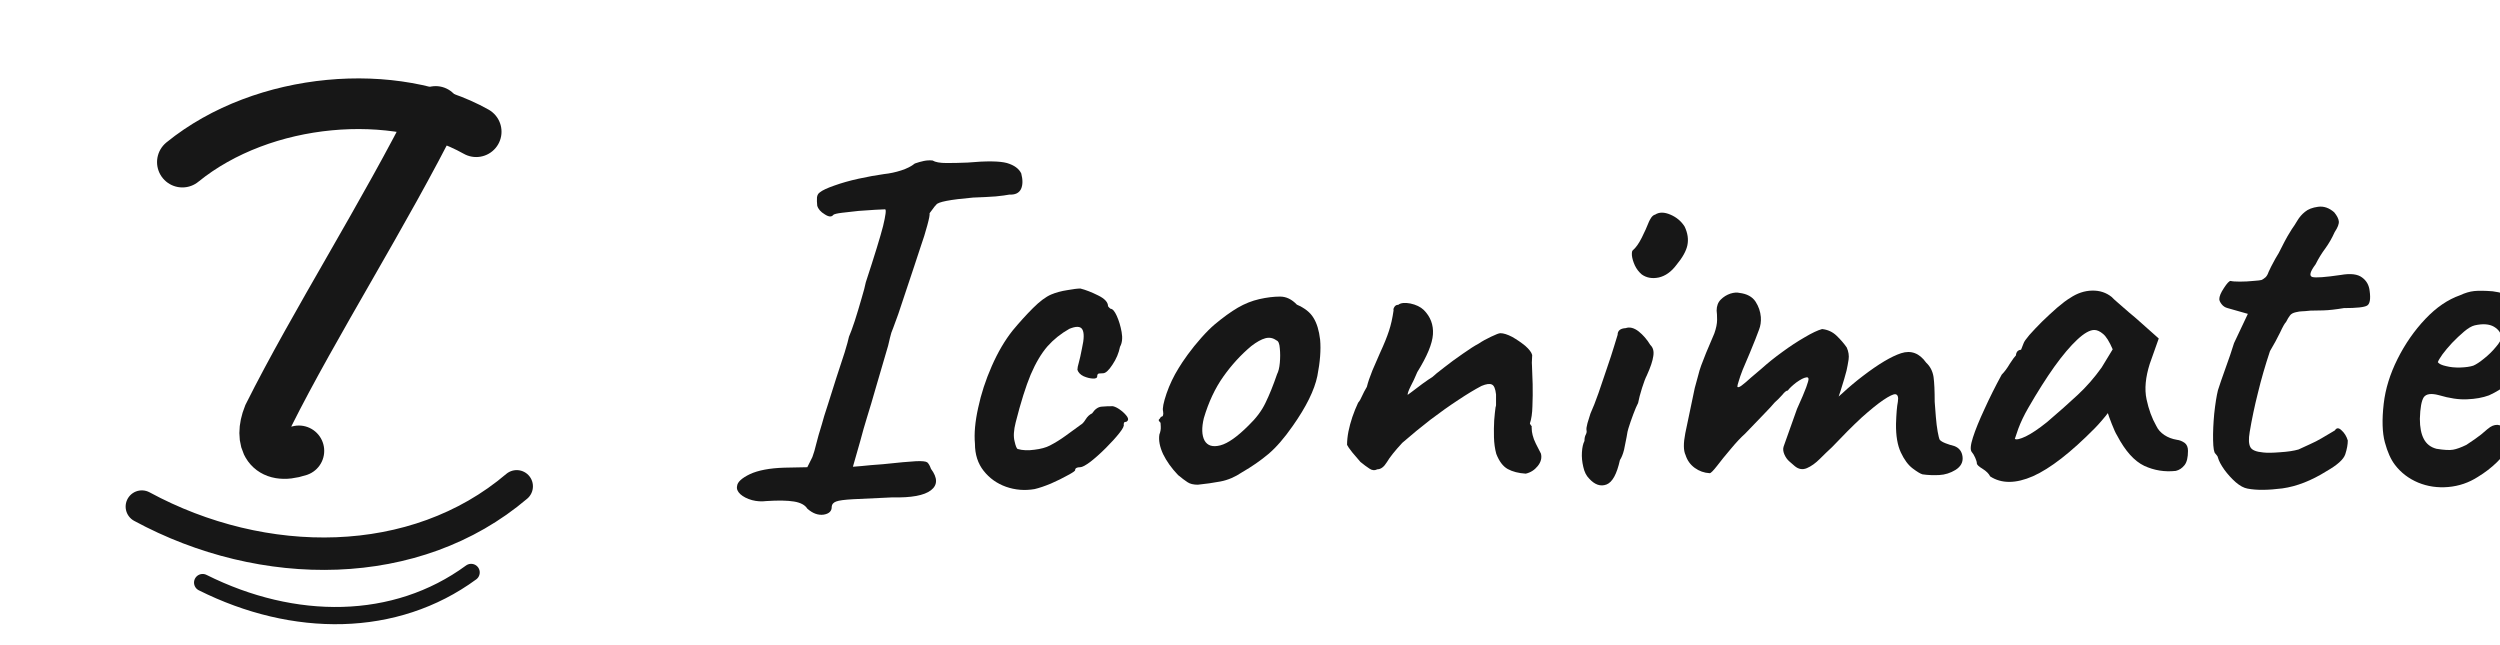
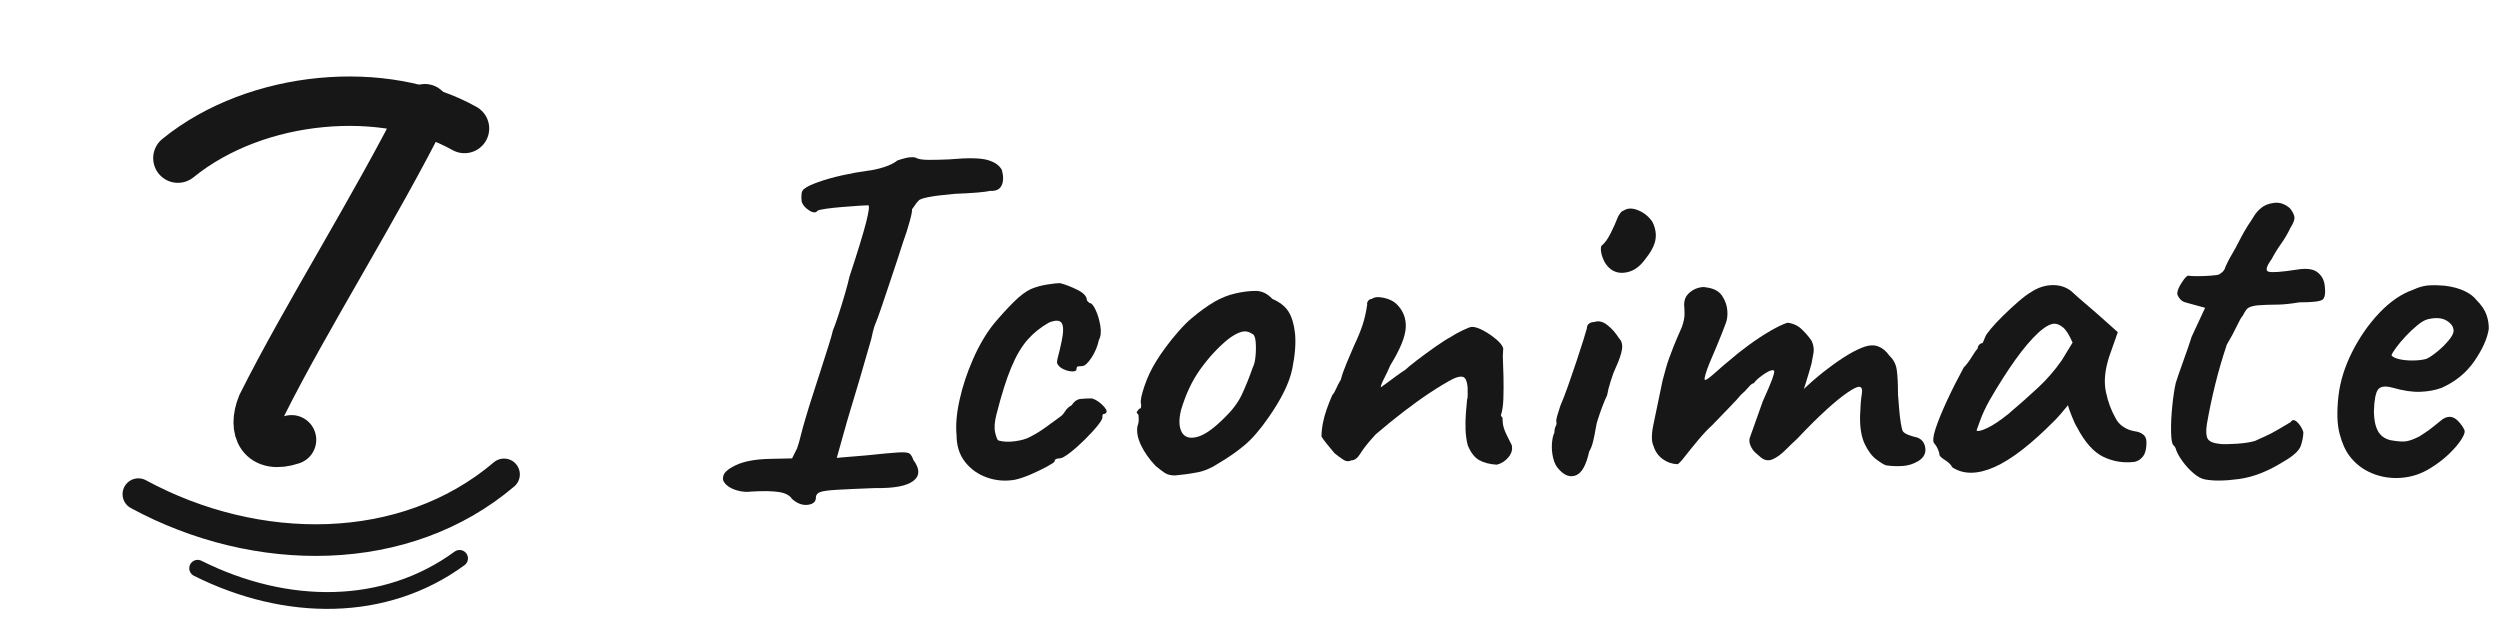
- <svg xmlns="http://www.w3.org/2000/svg" viewBox="0 0 108.57 28.0" width="108.57" height="28.0" role="img" aria-label="Iconimate">
-   <g transform="translate(0 0.0) scale(0.44)" fill="none" stroke="#171717" stroke-linecap="round">
+ <svg xmlns="http://www.w3.org/2000/svg" viewBox="0 0 110.67 28.0" width="110.67" height="28.0" role="img" aria-label="Iconimate">
+   <g transform="translate(0 0.0) scale(0.4375)" fill="none" stroke="#171717" stroke-linecap="round">
    <path d="M18 16 C 26 9.5, 39 8.5, 47 13" stroke-width="5" />
    <path d="M43 11 C 38 21, 31 32, 26.5 41 C 25.5 43.5, 26.5 45.5, 29.5 44.5" stroke-width="5" />
    <path d="M14 50 C 26 56.5, 41 56.5, 51 48" stroke-width="3.2" />
    <path d="M20 57.5 C 29 62, 39 62, 46.5 56.5" stroke-width="1.7" />
  </g>
  <g fill="#171717">
-     <path d="M35.06 22.09Q34.91 21.85 34.48 21.78Q34.05 21.71 33.28 21.76Q32.97 21.8 32.66 21.72Q32.34 21.63 32.15 21.46Q31.97 21.29 32.01 21.11Q32.03 20.85 32.57 20.59Q33.11 20.34 34.06 20.31L35.06 20.29L35.28 19.85Q35.37 19.61 35.45 19.27Q35.53 18.94 35.69 18.43Q35.77 18.12 35.95 17.58Q36.13 17.03 36.32 16.41Q36.52 15.8 36.68 15.31Q36.83 14.82 36.87 14.62Q36.96 14.42 37.12 13.94Q37.27 13.47 37.41 12.98Q37.56 12.48 37.6 12.26Q38.17 10.52 38.35 9.82Q38.52 9.11 38.44 9.09Q38.35 9.09 38.01 9.11Q37.68 9.13 37.28 9.16Q36.88 9.2 36.57 9.24Q36.25 9.28 36.19 9.33Q36.08 9.48 35.82 9.31Q35.55 9.15 35.49 8.93Q35.47 8.73 35.48 8.57Q35.5 8.42 35.61 8.35Q35.77 8.22 36.23 8.06Q36.7 7.89 37.29 7.76Q37.89 7.63 38.39 7.56Q38.77 7.52 39.14 7.4Q39.51 7.28 39.73 7.1Q39.93 7.03 40.12 6.99Q40.31 6.95 40.5 6.97Q40.68 7.08 41.11 7.08Q41.54 7.08 42.02 7.06Q43.25 6.95 43.73 7.08Q44.2 7.22 44.35 7.53Q44.46 7.95 44.34 8.21Q44.21 8.47 43.84 8.45Q43.64 8.49 43.24 8.53Q42.83 8.56 42.26 8.58Q40.76 8.71 40.66 8.89Q40.57 8.98 40.52 9.06Q40.46 9.15 40.37 9.26Q40.39 9.35 40.27 9.79Q40.15 10.24 39.98 10.72Q39.89 11.01 39.71 11.54Q39.54 12.06 39.35 12.62Q39.16 13.19 39.01 13.64Q38.85 14.09 38.79 14.24Q38.7 14.44 38.65 14.67Q38.59 14.9 38.57 15.01Q38.26 16.09 38.04 16.82Q37.83 17.56 37.66 18.1Q37.49 18.65 37.36 19.15Q37.22 19.65 37.04 20.27Q37.04 20.27 37.41 20.24Q37.77 20.2 38.34 20.16Q39.37 20.05 39.77 20.03Q40.17 20.01 40.27 20.08Q40.36 20.16 40.43 20.36Q40.87 20.95 40.43 21.29Q39.99 21.63 38.76 21.6Q37.61 21.65 37.05 21.68Q36.49 21.71 36.31 21.78Q36.13 21.85 36.12 22Q36.13 22.29 35.77 22.35Q35.41 22.4 35.06 22.09Z" />
-     <path d="M44.93 21.24Q44.29 21.35 43.69 21.14Q43.1 20.93 42.72 20.45Q42.34 19.97 42.34 19.27Q42.28 18.61 42.48 17.71Q42.67 16.81 43.07 15.9Q43.47 14.99 43.98 14.35Q44.42 13.82 44.86 13.38Q45.3 12.94 45.65 12.79Q45.96 12.66 46.35 12.6Q46.74 12.53 46.92 12.53Q47.27 12.62 47.69 12.83Q48.12 13.04 48.12 13.3Q48.12 13.3 48.17 13.36Q48.23 13.41 48.23 13.41Q48.36 13.41 48.5 13.72Q48.64 14.03 48.71 14.42Q48.78 14.81 48.64 15.06Q48.56 15.47 48.31 15.84Q48.07 16.21 47.9 16.21Q47.81 16.21 47.73 16.22Q47.65 16.23 47.65 16.34Q47.65 16.45 47.46 16.44Q47.27 16.43 47.06 16.34Q46.85 16.24 46.79 16.06Q46.79 15.95 46.85 15.75Q46.91 15.54 46.99 15.12Q47.13 14.51 47 14.3Q46.88 14.1 46.44 14.28Q45.89 14.59 45.49 15.04Q45.09 15.5 44.76 16.27Q44.44 17.04 44.11 18.34Q43.98 18.85 44.06 19.16Q44.13 19.48 44.2 19.5Q44.51 19.59 44.93 19.53Q45.34 19.48 45.59 19.35Q45.94 19.17 46.27 18.93Q46.6 18.69 46.93 18.45Q47.04 18.39 47.15 18.21Q47.26 18.03 47.43 17.95Q47.61 17.68 47.84 17.66Q48.06 17.64 48.33 17.64Q48.5 17.68 48.69 17.83Q48.87 17.97 48.96 18.11Q49.04 18.25 48.91 18.32Q48.82 18.32 48.81 18.37Q48.8 18.43 48.8 18.43Q48.84 18.52 48.61 18.81Q48.38 19.1 48.03 19.45Q47.68 19.8 47.36 20.05Q47.04 20.29 46.91 20.29Q46.69 20.29 46.69 20.42Q46.69 20.47 46.37 20.64Q46.05 20.82 45.64 21Q45.23 21.17 44.93 21.24Z" />
-     <path d="M52.02 21.05Q51.73 21.05 51.57 20.94Q51.4 20.83 51.16 20.63Q50.74 20.19 50.51 19.72Q50.29 19.24 50.35 18.87Q50.42 18.69 50.41 18.53Q50.4 18.36 50.4 18.36Q50.29 18.25 50.33 18.22Q50.37 18.19 50.42 18.1Q50.55 18.1 50.51 17.86Q50.46 17.68 50.66 17.09Q50.86 16.51 51.19 15.98Q51.32 15.76 51.58 15.4Q51.85 15.03 52.17 14.67Q52.49 14.31 52.75 14.09Q53.3 13.63 53.76 13.36Q54.21 13.1 54.69 12.99Q55.18 12.88 55.59 12.88Q55.99 12.88 56.32 13.23Q56.83 13.45 57.04 13.8Q57.26 14.15 57.33 14.75Q57.39 15.41 57.21 16.33Q57.02 17.25 56.14 18.5Q55.59 19.29 55.08 19.72Q54.58 20.14 53.94 20.51Q53.48 20.82 53 20.91Q52.52 21 52.02 21.05ZM54.22 18.48Q54.72 18 54.96 17.49Q55.21 16.98 55.46 16.25Q55.55 16.08 55.58 15.76Q55.61 15.43 55.58 15.13Q55.56 14.82 55.43 14.78Q55.21 14.62 54.95 14.69Q54.69 14.76 54.34 15.03Q53.67 15.59 53.13 16.35Q52.59 17.11 52.28 18.16Q52.13 18.79 52.31 19.13Q52.5 19.47 53 19.34Q53.49 19.21 54.22 18.48Z" />
-     <path d="M66.26 20.57Q65.79 20.54 65.48 20.37Q65.17 20.2 64.98 19.71Q64.89 19.38 64.88 18.99Q64.87 18.61 64.89 18.25Q64.92 17.89 64.95 17.68Q64.98 17.62 64.97 17.46Q64.97 17.29 64.97 17.13Q64.93 16.76 64.79 16.7Q64.65 16.63 64.34 16.76Q63.9 16.99 63.33 17.37Q62.75 17.75 62.13 18.22Q61.51 18.7 60.9 19.23Q60.41 19.76 60.23 20.07Q60.04 20.38 59.82 20.38Q59.64 20.47 59.47 20.35Q59.3 20.24 59.08 20.06Q58.93 19.89 58.73 19.65Q58.54 19.41 58.5 19.32Q58.5 19.05 58.56 18.74Q58.62 18.44 58.73 18.11Q58.84 17.79 58.98 17.49Q59.07 17.39 59.15 17.2Q59.23 17.02 59.36 16.8Q59.43 16.51 59.6 16.09Q59.78 15.68 59.93 15.33Q60.19 14.77 60.32 14.37Q60.45 13.98 60.52 13.48Q60.5 13.42 60.55 13.34Q60.6 13.25 60.69 13.24H60.71H60.72Q60.88 13.11 61.25 13.18Q61.62 13.26 61.83 13.46Q62.27 13.9 62.23 14.52Q62.19 15.13 61.55 16.16Q61.4 16.52 61.26 16.78Q61.13 17.04 61.13 17.15Q61.13 17.15 61.32 17.01Q61.51 16.87 61.77 16.67Q62.03 16.48 62.21 16.37Q62.32 16.26 62.7 15.97Q63.08 15.67 63.53 15.36Q63.97 15.05 64.22 14.92Q64.44 14.77 64.76 14.62Q65.07 14.47 65.16 14.47Q65.36 14.47 65.67 14.63Q65.97 14.8 66.24 15.02Q66.5 15.25 66.54 15.42Q66.54 15.51 66.53 15.64Q66.52 15.76 66.53 15.86Q66.54 16.19 66.56 16.68Q66.57 17.18 66.55 17.64Q66.54 18.1 66.44 18.39Q66.44 18.39 66.46 18.43Q66.48 18.47 66.52 18.51Q66.51 18.55 66.52 18.59Q66.52 18.63 66.52 18.63Q66.52 18.74 66.56 18.9Q66.6 19.07 66.7 19.27Q66.8 19.46 66.92 19.7Q66.99 19.98 66.78 20.24Q66.57 20.5 66.26 20.57Z" />
-     <path d="M69.01 20.78Q68.83 20.6 68.76 20.28Q68.68 19.95 68.7 19.64Q68.72 19.32 68.81 19.15Q68.81 18.97 68.87 18.87Q68.92 18.77 68.9 18.69Q68.88 18.6 68.94 18.38Q69.01 18.16 69.07 17.96Q69.23 17.61 69.42 17.07Q69.61 16.53 69.79 15.98Q69.98 15.43 70.1 15.03Q70.23 14.62 70.25 14.54Q70.25 14.27 70.6 14.25Q70.86 14.16 71.16 14.39Q71.45 14.62 71.67 14.98Q71.85 15.15 71.8 15.46Q71.76 15.77 71.52 16.3Q71.43 16.47 71.31 16.85Q71.19 17.23 71.14 17.5Q71.05 17.67 70.93 17.99Q70.81 18.31 70.72 18.6Q70.68 18.71 70.64 18.98Q70.59 19.24 70.53 19.53Q70.46 19.81 70.35 19.98Q70.15 20.89 69.77 21.04Q69.38 21.19 69.01 20.78ZM71.3 11.92Q71.11 11.76 71 11.53Q70.89 11.29 70.87 11.09Q70.86 10.9 70.91 10.87Q71.11 10.7 71.3 10.32Q71.49 9.94 71.61 9.63Q71.64 9.56 71.71 9.45Q71.79 9.34 71.88 9.32Q72.14 9.15 72.54 9.32Q72.94 9.49 73.16 9.84Q73.36 10.26 73.28 10.65Q73.2 11.03 72.8 11.51Q72.47 11.95 72.04 12.05Q71.61 12.14 71.3 11.92Z" />
-     <path d="M83.49 20.6Q83.35 20.56 83.06 20.34Q82.77 20.12 82.55 19.65Q82.33 19.18 82.34 18.41Q82.36 17.75 82.42 17.45Q82.47 17.14 82.31 17.12Q82.18 17.11 81.79 17.37Q81.41 17.63 80.84 18.14Q80.28 18.66 79.56 19.42Q79.31 19.65 79.03 19.93Q78.75 20.21 78.47 20.33Q78.19 20.45 77.94 20.24L77.71 20.04Q77.57 19.92 77.49 19.73Q77.41 19.54 77.46 19.39L78.04 17.76Q78.33 17.12 78.44 16.82Q78.55 16.52 78.54 16.45Q78.53 16.37 78.44 16.39Q78.29 16.41 78.01 16.61Q77.74 16.82 77.64 16.96Q77.55 16.96 77.4 17.15Q77.24 17.33 77.07 17.48Q76.93 17.65 76.56 18.03Q76.19 18.41 75.79 18.83Q75.51 19.08 75.17 19.49Q74.82 19.9 74.57 20.23Q74.32 20.55 74.25 20.55Q73.89 20.53 73.6 20.32Q73.31 20.11 73.2 19.76Q73.06 19.47 73.19 18.81Q73.32 18.16 73.6 16.85Q73.69 16.52 73.75 16.3Q73.8 16.09 73.88 15.87Q73.96 15.66 74.09 15.33Q74.22 15.01 74.45 14.48Q74.57 14.14 74.57 13.89Q74.57 13.63 74.55 13.49Q74.55 13.19 74.73 13.01Q74.91 12.83 75.15 12.75Q75.38 12.68 75.54 12.72Q76.03 12.78 76.24 13.1Q76.44 13.41 76.47 13.77Q76.49 14.07 76.39 14.32Q76.3 14.56 76.23 14.74L75.99 15.33Q75.81 15.75 75.68 16.06Q75.56 16.37 75.51 16.55Q75.45 16.73 75.45 16.79Q75.48 16.86 75.64 16.74Q75.8 16.62 76.04 16.4Q76.28 16.19 76.5 16.01Q76.91 15.64 77.41 15.28Q77.9 14.92 78.37 14.65Q78.84 14.37 79.13 14.29Q79.5 14.33 79.76 14.58Q80.02 14.83 80.2 15.09Q80.32 15.36 80.28 15.62Q80.24 15.88 80.19 16.1Q80.17 16.19 80.09 16.46Q80.01 16.74 79.93 16.98Q79.85 17.22 79.85 17.22Q79.85 17.22 80.03 17.06Q80.2 16.9 80.45 16.69Q80.7 16.48 80.9 16.33Q81.92 15.55 82.56 15.34Q83.21 15.13 83.65 15.75Q83.91 15.99 83.97 16.37Q84.02 16.74 84.02 17.45Q84.04 17.73 84.07 18.1Q84.1 18.47 84.15 18.75Q84.2 19.03 84.24 19.1Q84.31 19.18 84.49 19.25Q84.67 19.32 84.87 19.37Q85.19 19.49 85.23 19.84Q85.27 20.19 84.92 20.41Q84.59 20.61 84.22 20.63Q83.84 20.65 83.49 20.6Z" />
-     <path d="M86.43 20.69Q86.34 20.51 86.1 20.36Q85.85 20.21 85.85 20.12Q85.85 20.04 85.78 19.88Q85.71 19.72 85.63 19.63Q85.52 19.5 85.68 19Q85.84 18.5 86.18 17.77Q86.51 17.04 86.93 16.27Q87.11 16.09 87.28 15.8Q87.46 15.52 87.55 15.43Q87.55 15.34 87.61 15.26Q87.68 15.19 87.77 15.19L87.88 14.91Q87.91 14.81 88.13 14.55Q88.36 14.29 88.68 13.97Q89.01 13.65 89.34 13.36Q89.68 13.07 89.9 12.94Q90.36 12.63 90.86 12.62Q91.35 12.61 91.71 12.9Q91.77 12.97 91.98 13.15Q92.18 13.33 92.45 13.56Q92.72 13.78 92.94 13.98L93.75 14.7L93.36 15.8Q93.08 16.68 93.22 17.34Q93.36 18 93.64 18.49Q93.75 18.73 93.99 18.89Q94.23 19.05 94.54 19.1Q94.71 19.12 94.87 19.23Q95.02 19.34 95.02 19.58Q95.02 20.01 94.87 20.2Q94.71 20.4 94.49 20.45Q93.77 20.53 93.12 20.23Q92.47 19.92 91.94 18.91Q91.85 18.77 91.71 18.41Q91.57 18.05 91.54 17.94Q91.46 18.05 91.28 18.26Q91.1 18.47 90.97 18.6Q89.41 20.18 88.29 20.68Q87.17 21.17 86.43 20.69ZM87.5 19.06Q87.6 19.13 87.98 18.95Q88.35 18.77 88.9 18.33Q89.65 17.69 90.23 17.15Q90.8 16.62 91.27 15.96L91.75 15.17Q91.53 14.66 91.33 14.5Q91.13 14.33 90.95 14.33Q90.66 14.33 90.21 14.75Q89.76 15.17 89.22 15.92Q88.68 16.68 88.08 17.72Q87.81 18.19 87.65 18.62Q87.5 19.06 87.5 19.06Z" />
-     <path d="M97.61 21.22Q97.37 21.18 97.09 20.94Q96.82 20.7 96.6 20.4Q96.38 20.09 96.32 19.87Q96.32 19.83 96.26 19.76Q96.21 19.7 96.21 19.7Q96.12 19.63 96.11 19.11Q96.1 18.6 96.16 17.96Q96.23 17.32 96.32 16.95Q96.43 16.6 96.65 15.99Q96.87 15.39 97.02 14.9L97.62 13.63L96.74 13.38Q96.58 13.34 96.48 13.21Q96.38 13.08 96.38 12.99Q96.38 12.81 96.58 12.51Q96.78 12.2 96.87 12.2Q96.98 12.23 97.27 12.23Q97.57 12.23 97.86 12.2Q98.14 12.18 98.21 12.16Q98.3 12.12 98.39 12.04Q98.47 11.96 98.52 11.81Q98.63 11.57 98.72 11.41Q98.8 11.25 98.96 10.99Q99.11 10.7 99.21 10.5Q99.31 10.3 99.53 9.95Q99.64 9.8 99.77 9.58Q99.9 9.36 100.1 9.2Q100.3 9.03 100.67 8.98Q101.04 8.93 101.37 9.22Q101.55 9.44 101.57 9.61Q101.59 9.78 101.39 10.08Q101.22 10.46 100.99 10.78Q100.75 11.1 100.56 11.48Q100.2 11.96 100.42 12.03Q100.64 12.09 101.66 11.94Q102.29 11.83 102.58 12.05Q102.87 12.26 102.91 12.64Q102.98 13.16 102.8 13.27Q102.62 13.38 101.79 13.38Q101.26 13.47 100.89 13.48Q100.51 13.49 100.34 13.49Q100.05 13.52 99.96 13.52Q99.87 13.52 99.7 13.56Q99.52 13.6 99.45 13.7Q99.37 13.8 99.28 13.98Q99.19 14.07 99.02 14.44Q98.84 14.81 98.58 15.25Q98.27 16.18 98.06 17.05Q97.84 17.92 97.7 18.76Q97.62 19.22 97.73 19.42Q97.83 19.61 98.29 19.65Q98.53 19.68 99.02 19.64Q99.51 19.61 99.82 19.52Q100.06 19.41 100.32 19.29Q100.59 19.17 100.81 19.04Q101 18.93 101.2 18.81Q101.4 18.69 101.4 18.69Q101.51 18.51 101.69 18.69Q101.88 18.86 101.96 19.13Q101.96 19.39 101.85 19.73Q101.74 20.06 101.04 20.46Q100.05 21.08 99.12 21.21Q98.18 21.33 97.61 21.22Z" />
-     <path d="M107.61 20.71Q107.02 21.09 106.32 21.15Q105.63 21.21 105.02 20.96Q104.4 20.7 104.01 20.19Q103.74 19.84 103.57 19.21Q103.4 18.58 103.52 17.53Q103.63 16.57 104.12 15.59Q104.61 14.61 105.33 13.85Q106.04 13.1 106.84 12.82Q107.16 12.67 107.45 12.64Q107.74 12.61 108.25 12.65Q108.76 12.72 109.1 12.89Q109.45 13.05 109.62 13.27Q109.97 13.62 110.08 13.94Q110.19 14.27 110.17 14.58Q110.07 15.21 109.54 15.98Q109 16.76 108.09 17.17Q107.68 17.32 107.15 17.34Q106.62 17.37 105.91 17.16Q105.42 17.03 105.26 17.25Q105.11 17.48 105.09 18.19Q105.09 18.74 105.26 19.06Q105.43 19.39 105.81 19.49Q106.3 19.57 106.53 19.53Q106.76 19.49 107.11 19.32Q107.34 19.17 107.48 19.07Q107.62 18.97 107.75 18.87Q107.88 18.76 108.02 18.64Q108.15 18.53 108.25 18.49Q108.35 18.45 108.46 18.45Q108.66 18.47 108.84 18.66Q109.01 18.85 109.09 19.02Q109.16 19.13 108.97 19.43Q108.78 19.73 108.43 20.08Q108.07 20.43 107.61 20.71ZM107.41 15.88Q107.6 15.8 107.88 15.57Q108.17 15.34 108.39 15.07Q108.62 14.81 108.62 14.65Q108.62 14.38 108.31 14.19Q108 14.01 107.47 14.13Q107.27 14.18 107.01 14.4Q106.75 14.62 106.49 14.89Q106.24 15.16 106.07 15.39Q105.9 15.63 105.87 15.73Q105.95 15.84 106.23 15.9Q106.5 15.97 106.85 15.96Q107.19 15.95 107.41 15.88Z" />
+     <path d="M35.063 22.089Q34.909 21.847 34.48 21.781Q34.051 21.715 33.281 21.759Q32.973 21.803 32.657 21.718Q32.342 21.634 32.155 21.464Q31.968 21.294 32.012 21.113Q32.034 20.849 32.573 20.593Q33.112 20.336 34.058 20.314L35.063 20.292L35.283 19.852Q35.371 19.61 35.451 19.273Q35.532 18.935 35.686 18.429Q35.774 18.121 35.95 17.575Q36.126 17.029 36.324 16.414Q36.522 15.8 36.676 15.31Q36.83 14.821 36.874 14.616Q36.962 14.418 37.116 13.945Q37.27 13.472 37.413 12.977Q37.556 12.482 37.6 12.262Q38.172 10.524 38.348 9.816Q38.524 9.109 38.436 9.087Q38.348 9.087 38.012 9.109Q37.676 9.131 37.278 9.164Q36.879 9.197 36.567 9.241Q36.254 9.285 36.19 9.329Q36.082 9.483 35.818 9.314Q35.554 9.145 35.488 8.925Q35.466 8.727 35.484 8.573Q35.503 8.419 35.613 8.353Q35.767 8.221 36.232 8.056Q36.698 7.891 37.292 7.759Q37.886 7.627 38.392 7.561Q38.766 7.517 39.14 7.396Q39.514 7.275 39.734 7.099Q39.932 7.033 40.119 6.989Q40.306 6.945 40.504 6.967Q40.68 7.077 41.109 7.077Q41.538 7.077 42.022 7.055Q43.254 6.945 43.727 7.085Q44.2 7.224 44.354 7.532Q44.464 7.95 44.339 8.21Q44.215 8.471 43.841 8.449Q43.643 8.493 43.236 8.526Q42.829 8.559 42.257 8.581Q40.763 8.713 40.658 8.889Q40.57 8.977 40.515 9.065Q40.46 9.153 40.372 9.263Q40.394 9.351 40.273 9.794Q40.152 10.238 39.976 10.722Q39.888 11.008 39.712 11.536Q39.536 12.064 39.349 12.625Q39.162 13.186 39.008 13.637Q38.854 14.088 38.788 14.242Q38.7 14.44 38.645 14.671Q38.59 14.902 38.568 15.012Q38.26 16.09 38.044 16.823Q37.827 17.557 37.66 18.102Q37.494 18.648 37.356 19.151Q37.219 19.654 37.043 20.27Q37.043 20.27 37.406 20.237Q37.769 20.204 38.341 20.16Q39.375 20.05 39.774 20.028Q40.174 20.006 40.269 20.083Q40.365 20.16 40.431 20.358Q40.871 20.952 40.431 21.289Q39.991 21.627 38.759 21.605Q37.615 21.649 37.054 21.682Q36.493 21.715 36.313 21.781Q36.133 21.847 36.119 22.001Q36.133 22.294 35.774 22.345Q35.415 22.397 35.063 22.089Z" />
+     <path d="M44.926 21.238Q44.288 21.348 43.694 21.139Q43.1 20.93 42.722 20.45Q42.345 19.969 42.345 19.265Q42.279 18.605 42.477 17.707Q42.675 16.809 43.074 15.899Q43.474 14.99 43.98 14.352Q44.42 13.824 44.86 13.384Q45.3 12.944 45.652 12.79Q45.96 12.658 46.352 12.596Q46.745 12.533 46.921 12.533Q47.273 12.621 47.694 12.83Q48.116 13.039 48.116 13.303Q48.116 13.303 48.171 13.358Q48.226 13.413 48.226 13.413Q48.358 13.413 48.501 13.721Q48.644 14.029 48.71 14.422Q48.776 14.814 48.644 15.056Q48.556 15.474 48.314 15.841Q48.072 16.207 47.896 16.207Q47.808 16.207 47.731 16.218Q47.654 16.229 47.654 16.339Q47.654 16.449 47.46 16.442Q47.265 16.435 47.06 16.336Q46.855 16.237 46.789 16.061Q46.789 15.951 46.847 15.745Q46.906 15.54 46.994 15.122Q47.126 14.506 47.001 14.304Q46.877 14.103 46.437 14.279Q45.887 14.587 45.487 15.041Q45.087 15.496 44.765 16.27Q44.442 17.043 44.112 18.341Q43.98 18.847 44.057 19.163Q44.134 19.478 44.2 19.5Q44.508 19.588 44.926 19.533Q45.344 19.478 45.586 19.346Q45.938 19.17 46.268 18.932Q46.598 18.693 46.928 18.451Q47.038 18.385 47.148 18.209Q47.258 18.033 47.434 17.945Q47.61 17.681 47.837 17.659Q48.065 17.637 48.329 17.637Q48.505 17.681 48.688 17.828Q48.871 17.975 48.956 18.114Q49.04 18.253 48.908 18.319Q48.82 18.319 48.809 18.374Q48.798 18.429 48.798 18.429Q48.842 18.522 48.611 18.814Q48.38 19.105 48.028 19.454Q47.676 19.803 47.357 20.048Q47.038 20.292 46.906 20.292Q46.686 20.292 46.686 20.424Q46.686 20.468 46.367 20.644Q46.048 20.82 45.641 20.996Q45.234 21.172 44.926 21.238Z" />
+     <path d="M52.017 21.047Q51.731 21.047 51.566 20.937Q51.401 20.827 51.159 20.629Q50.741 20.189 50.514 19.716Q50.287 19.243 50.353 18.869Q50.419 18.693 50.408 18.528Q50.397 18.363 50.397 18.363Q50.287 18.253 50.331 18.22Q50.375 18.187 50.419 18.099Q50.551 18.099 50.507 17.857Q50.463 17.681 50.661 17.095Q50.859 16.508 51.189 15.98Q51.321 15.76 51.585 15.397Q51.849 15.034 52.168 14.671Q52.487 14.308 52.751 14.088Q53.301 13.626 53.755 13.362Q54.21 13.098 54.694 12.988Q55.178 12.878 55.585 12.878Q55.992 12.878 56.322 13.23Q56.828 13.45 57.044 13.802Q57.261 14.154 57.327 14.748Q57.393 15.408 57.206 16.328Q57.019 17.249 56.139 18.503Q55.589 19.295 55.083 19.716Q54.577 20.138 53.939 20.512Q53.477 20.82 53 20.912Q52.523 21.003 52.017 21.047ZM54.217 18.481Q54.716 18.004 54.962 17.491Q55.207 16.977 55.464 16.251Q55.552 16.083 55.581 15.756Q55.611 15.43 55.585 15.126Q55.559 14.821 55.427 14.777Q55.207 14.623 54.951 14.693Q54.694 14.763 54.342 15.034Q53.675 15.591 53.132 16.35Q52.589 17.109 52.281 18.158Q52.127 18.789 52.314 19.13Q52.501 19.471 52.996 19.342Q53.491 19.214 54.217 18.481Z" />
+     <path d="M66.259 20.571Q65.789 20.541 65.481 20.369Q65.173 20.197 64.975 19.713Q64.887 19.375 64.876 18.99Q64.865 18.605 64.895 18.25Q64.924 17.894 64.946 17.681Q64.975 17.623 64.972 17.458Q64.968 17.293 64.968 17.131Q64.931 16.765 64.788 16.695Q64.645 16.625 64.337 16.765Q63.897 16.992 63.325 17.37Q62.753 17.747 62.134 18.224Q61.514 18.701 60.898 19.229Q60.414 19.757 60.227 20.068Q60.04 20.38 59.82 20.38Q59.644 20.468 59.472 20.354Q59.299 20.241 59.079 20.065Q58.925 19.889 58.735 19.65Q58.544 19.412 58.5 19.324Q58.5 19.053 58.559 18.745Q58.617 18.437 58.731 18.114Q58.845 17.791 58.977 17.491Q59.072 17.388 59.149 17.205Q59.226 17.021 59.358 16.801Q59.431 16.508 59.604 16.094Q59.776 15.679 59.93 15.327Q60.194 14.77 60.322 14.374Q60.451 13.978 60.524 13.479Q60.502 13.421 60.553 13.336Q60.605 13.252 60.693 13.237H60.707H60.722Q60.883 13.105 61.25 13.182Q61.617 13.259 61.829 13.465Q62.269 13.905 62.229 14.517Q62.189 15.129 61.551 16.163Q61.397 16.515 61.261 16.776Q61.125 17.036 61.125 17.146Q61.125 17.146 61.32 17.007Q61.514 16.867 61.774 16.673Q62.035 16.479 62.211 16.369Q62.321 16.259 62.702 15.965Q63.083 15.672 63.527 15.36Q63.971 15.049 64.22 14.917Q64.44 14.77 64.755 14.62Q65.071 14.469 65.159 14.469Q65.364 14.469 65.668 14.634Q65.973 14.799 66.237 15.023Q66.501 15.247 66.545 15.423Q66.545 15.511 66.534 15.635Q66.523 15.76 66.53 15.863Q66.545 16.193 66.556 16.684Q66.567 17.175 66.552 17.637Q66.537 18.099 66.442 18.385Q66.442 18.385 66.46 18.426Q66.479 18.466 66.523 18.51Q66.508 18.554 66.515 18.594Q66.523 18.635 66.523 18.635Q66.515 18.737 66.559 18.902Q66.603 19.067 66.702 19.265Q66.801 19.463 66.919 19.698Q66.992 19.977 66.779 20.237Q66.567 20.497 66.259 20.571Z" />
+     <path d="M69.009 20.776Q68.833 20.6 68.756 20.277Q68.679 19.955 68.701 19.639Q68.723 19.324 68.811 19.148Q68.811 18.972 68.866 18.873Q68.921 18.774 68.899 18.686Q68.877 18.598 68.943 18.378Q69.009 18.158 69.075 17.96Q69.229 17.608 69.419 17.069Q69.61 16.53 69.793 15.98Q69.977 15.43 70.101 15.027Q70.226 14.623 70.248 14.535Q70.248 14.271 70.6 14.249Q70.864 14.161 71.157 14.392Q71.451 14.623 71.671 14.975Q71.847 15.151 71.803 15.459Q71.759 15.767 71.517 16.295Q71.429 16.471 71.308 16.853Q71.187 17.234 71.143 17.498Q71.055 17.674 70.934 17.993Q70.813 18.312 70.725 18.598Q70.681 18.708 70.637 18.976Q70.593 19.243 70.527 19.526Q70.461 19.808 70.351 19.984Q70.153 20.886 69.768 21.04Q69.383 21.194 69.009 20.776ZM71.304 11.917Q71.106 11.763 70.996 11.525Q70.886 11.287 70.871 11.092Q70.857 10.898 70.908 10.869Q71.113 10.7 71.304 10.319Q71.495 9.937 71.612 9.629Q71.641 9.556 71.715 9.45Q71.788 9.343 71.876 9.321Q72.14 9.145 72.54 9.318Q72.939 9.49 73.159 9.842Q73.357 10.26 73.277 10.645Q73.196 11.03 72.8 11.514Q72.47 11.954 72.041 12.049Q71.612 12.145 71.304 11.917Z" />
+     <path d="M83.492 20.6Q83.353 20.556 83.059 20.336Q82.766 20.116 82.546 19.65Q82.326 19.185 82.341 18.415Q82.363 17.755 82.418 17.447Q82.473 17.139 82.311 17.124Q82.179 17.109 81.794 17.37Q81.409 17.63 80.845 18.143Q80.28 18.657 79.561 19.419Q79.312 19.647 79.03 19.929Q78.747 20.211 78.469 20.332Q78.19 20.453 77.941 20.241L77.713 20.043Q77.574 19.918 77.493 19.731Q77.413 19.544 77.457 19.39L78.036 17.762Q78.329 17.117 78.439 16.82Q78.549 16.523 78.542 16.446Q78.535 16.369 78.439 16.391Q78.293 16.413 78.014 16.614Q77.735 16.816 77.64 16.963Q77.552 16.963 77.398 17.146Q77.244 17.329 77.068 17.476Q76.929 17.652 76.558 18.033Q76.188 18.415 75.792 18.825Q75.506 19.082 75.165 19.493Q74.824 19.903 74.571 20.226Q74.318 20.549 74.252 20.549Q73.893 20.534 73.603 20.321Q73.313 20.109 73.203 19.757Q73.057 19.471 73.189 18.814Q73.321 18.158 73.599 16.845Q73.687 16.515 73.746 16.303Q73.805 16.09 73.882 15.874Q73.959 15.657 74.087 15.335Q74.215 15.012 74.45 14.484Q74.575 14.139 74.571 13.886Q74.567 13.633 74.553 13.487Q74.553 13.193 74.732 13.01Q74.912 12.827 75.147 12.753Q75.381 12.68 75.535 12.724Q76.027 12.783 76.236 13.098Q76.445 13.413 76.467 13.765Q76.489 14.073 76.393 14.319Q76.298 14.565 76.232 14.741L75.99 15.335Q75.807 15.753 75.682 16.061Q75.557 16.369 75.506 16.548Q75.455 16.728 75.455 16.794Q75.477 16.86 75.638 16.739Q75.799 16.618 76.038 16.402Q76.276 16.185 76.496 16.009Q76.914 15.643 77.409 15.28Q77.904 14.917 78.373 14.645Q78.843 14.374 79.129 14.286Q79.503 14.33 79.763 14.579Q80.023 14.829 80.199 15.093Q80.324 15.364 80.28 15.621Q80.236 15.877 80.192 16.097Q80.17 16.185 80.089 16.46Q80.009 16.735 79.932 16.977Q79.855 17.219 79.855 17.219Q79.855 17.219 80.027 17.058Q80.199 16.897 80.449 16.688Q80.698 16.479 80.896 16.332Q81.915 15.555 82.561 15.342Q83.206 15.129 83.646 15.753Q83.91 15.995 83.965 16.369Q84.02 16.743 84.02 17.447Q84.042 17.733 84.071 18.099Q84.101 18.466 84.148 18.748Q84.196 19.031 84.24 19.097Q84.306 19.185 84.486 19.254Q84.665 19.324 84.871 19.368Q85.186 19.485 85.23 19.837Q85.274 20.189 84.922 20.409Q84.592 20.607 84.218 20.629Q83.844 20.651 83.492 20.6Z" />
+     <path d="M86.425 20.688Q86.337 20.512 86.095 20.362Q85.853 20.211 85.853 20.123Q85.853 20.035 85.784 19.878Q85.714 19.72 85.626 19.632Q85.516 19.5 85.677 18.998Q85.839 18.495 86.176 17.766Q86.513 17.036 86.931 16.266Q87.107 16.09 87.283 15.804Q87.459 15.518 87.547 15.43Q87.547 15.342 87.613 15.265Q87.679 15.188 87.767 15.188L87.885 14.909Q87.914 14.814 88.135 14.55Q88.356 14.286 88.681 13.967Q89.007 13.648 89.342 13.357Q89.678 13.066 89.901 12.937Q90.363 12.629 90.858 12.621Q91.353 12.614 91.705 12.9Q91.771 12.966 91.977 13.149Q92.182 13.333 92.45 13.556Q92.717 13.78 92.937 13.978L93.751 14.704L93.364 15.804Q93.084 16.684 93.223 17.344Q93.363 18.004 93.641 18.488Q93.751 18.73 93.99 18.891Q94.228 19.053 94.536 19.097Q94.712 19.119 94.866 19.229Q95.02 19.339 95.02 19.581Q95.02 20.006 94.866 20.204Q94.712 20.402 94.492 20.446Q93.766 20.534 93.117 20.226Q92.468 19.918 91.94 18.906Q91.852 18.774 91.709 18.411Q91.566 18.048 91.544 17.938Q91.456 18.048 91.28 18.257Q91.104 18.466 90.972 18.598Q89.41 20.182 88.288 20.677Q87.166 21.172 86.425 20.688ZM87.496 19.06Q87.599 19.126 87.976 18.946Q88.354 18.767 88.904 18.327Q89.652 17.689 90.228 17.153Q90.803 16.618 91.265 15.958L91.749 15.166Q91.529 14.66 91.328 14.495Q91.126 14.33 90.95 14.33Q90.664 14.33 90.213 14.748Q89.762 15.166 89.219 15.921Q88.677 16.677 88.075 17.718Q87.811 18.187 87.654 18.624Q87.496 19.06 87.496 19.06Z" />
+     <path d="M97.609 21.223Q97.367 21.179 97.092 20.941Q96.817 20.703 96.6 20.398Q96.384 20.094 96.318 19.874Q96.318 19.83 96.263 19.764Q96.208 19.698 96.208 19.698Q96.12 19.632 96.109 19.115Q96.098 18.598 96.164 17.96Q96.23 17.322 96.318 16.948Q96.428 16.596 96.648 15.991Q96.868 15.386 97.022 14.902L97.616 13.626L96.736 13.384Q96.582 13.34 96.483 13.208Q96.384 13.076 96.384 12.988Q96.384 12.812 96.582 12.508Q96.78 12.203 96.868 12.203Q96.978 12.225 97.275 12.225Q97.572 12.225 97.858 12.203Q98.144 12.181 98.21 12.159Q98.298 12.115 98.386 12.038Q98.474 11.961 98.518 11.807Q98.628 11.565 98.716 11.408Q98.804 11.25 98.958 10.986Q99.112 10.7 99.211 10.502Q99.31 10.304 99.53 9.952Q99.64 9.798 99.772 9.578Q99.904 9.358 100.102 9.204Q100.3 9.028 100.67 8.98Q101.041 8.933 101.371 9.219Q101.547 9.439 101.569 9.607Q101.591 9.776 101.393 10.084Q101.217 10.458 100.986 10.781Q100.755 11.103 100.557 11.477Q100.205 11.961 100.425 12.027Q100.645 12.093 101.657 11.939Q102.295 11.829 102.581 12.046Q102.867 12.262 102.911 12.636Q102.977 13.164 102.801 13.274Q102.625 13.384 101.789 13.384Q101.261 13.472 100.887 13.483Q100.513 13.494 100.337 13.494Q100.051 13.516 99.963 13.516Q99.875 13.516 99.699 13.56Q99.523 13.604 99.446 13.703Q99.369 13.802 99.281 13.978Q99.193 14.066 99.017 14.44Q98.841 14.814 98.577 15.254Q98.269 16.178 98.056 17.047Q97.843 17.916 97.697 18.759Q97.623 19.221 97.726 19.416Q97.829 19.61 98.291 19.654Q98.533 19.676 99.02 19.643Q99.508 19.61 99.816 19.522Q100.058 19.412 100.322 19.291Q100.586 19.17 100.806 19.038Q101.004 18.928 101.202 18.807Q101.4 18.686 101.4 18.686Q101.51 18.51 101.693 18.686Q101.877 18.862 101.965 19.126Q101.965 19.39 101.855 19.727Q101.745 20.065 101.041 20.461Q100.051 21.077 99.116 21.205Q98.181 21.333 97.609 21.223Z" />
+     <path d="M107.611 20.71Q107.017 21.091 106.324 21.15Q105.631 21.209 105.015 20.956Q104.399 20.703 104.011 20.189Q103.739 19.837 103.571 19.21Q103.402 18.583 103.519 17.527Q103.629 16.567 104.121 15.588Q104.612 14.609 105.327 13.853Q106.042 13.098 106.841 12.819Q107.157 12.673 107.446 12.64Q107.736 12.607 108.249 12.651Q108.755 12.717 109.104 12.885Q109.452 13.054 109.621 13.274Q109.965 13.619 110.075 13.945Q110.185 14.271 110.171 14.579Q110.068 15.21 109.536 15.984Q109.005 16.757 108.088 17.168Q107.677 17.322 107.149 17.344Q106.621 17.366 105.91 17.161Q105.419 17.029 105.265 17.252Q105.111 17.476 105.089 18.195Q105.089 18.737 105.257 19.064Q105.426 19.39 105.815 19.485Q106.299 19.573 106.53 19.533Q106.761 19.493 107.105 19.317Q107.34 19.17 107.479 19.071Q107.619 18.972 107.747 18.866Q107.875 18.759 108.022 18.642Q108.147 18.532 108.249 18.492Q108.352 18.451 108.462 18.451Q108.66 18.466 108.836 18.66Q109.012 18.855 109.085 19.016Q109.159 19.133 108.972 19.434Q108.785 19.735 108.425 20.083Q108.066 20.431 107.611 20.71ZM107.413 15.885Q107.597 15.804 107.883 15.573Q108.169 15.342 108.392 15.074Q108.616 14.807 108.616 14.645Q108.616 14.381 108.308 14.194Q108 14.007 107.472 14.132Q107.274 14.183 107.01 14.4Q106.746 14.616 106.493 14.887Q106.24 15.159 106.068 15.393Q105.895 15.628 105.866 15.731Q105.947 15.841 106.225 15.903Q106.504 15.965 106.845 15.958Q107.186 15.951 107.413 15.885Z" />
  </g>
</svg>
